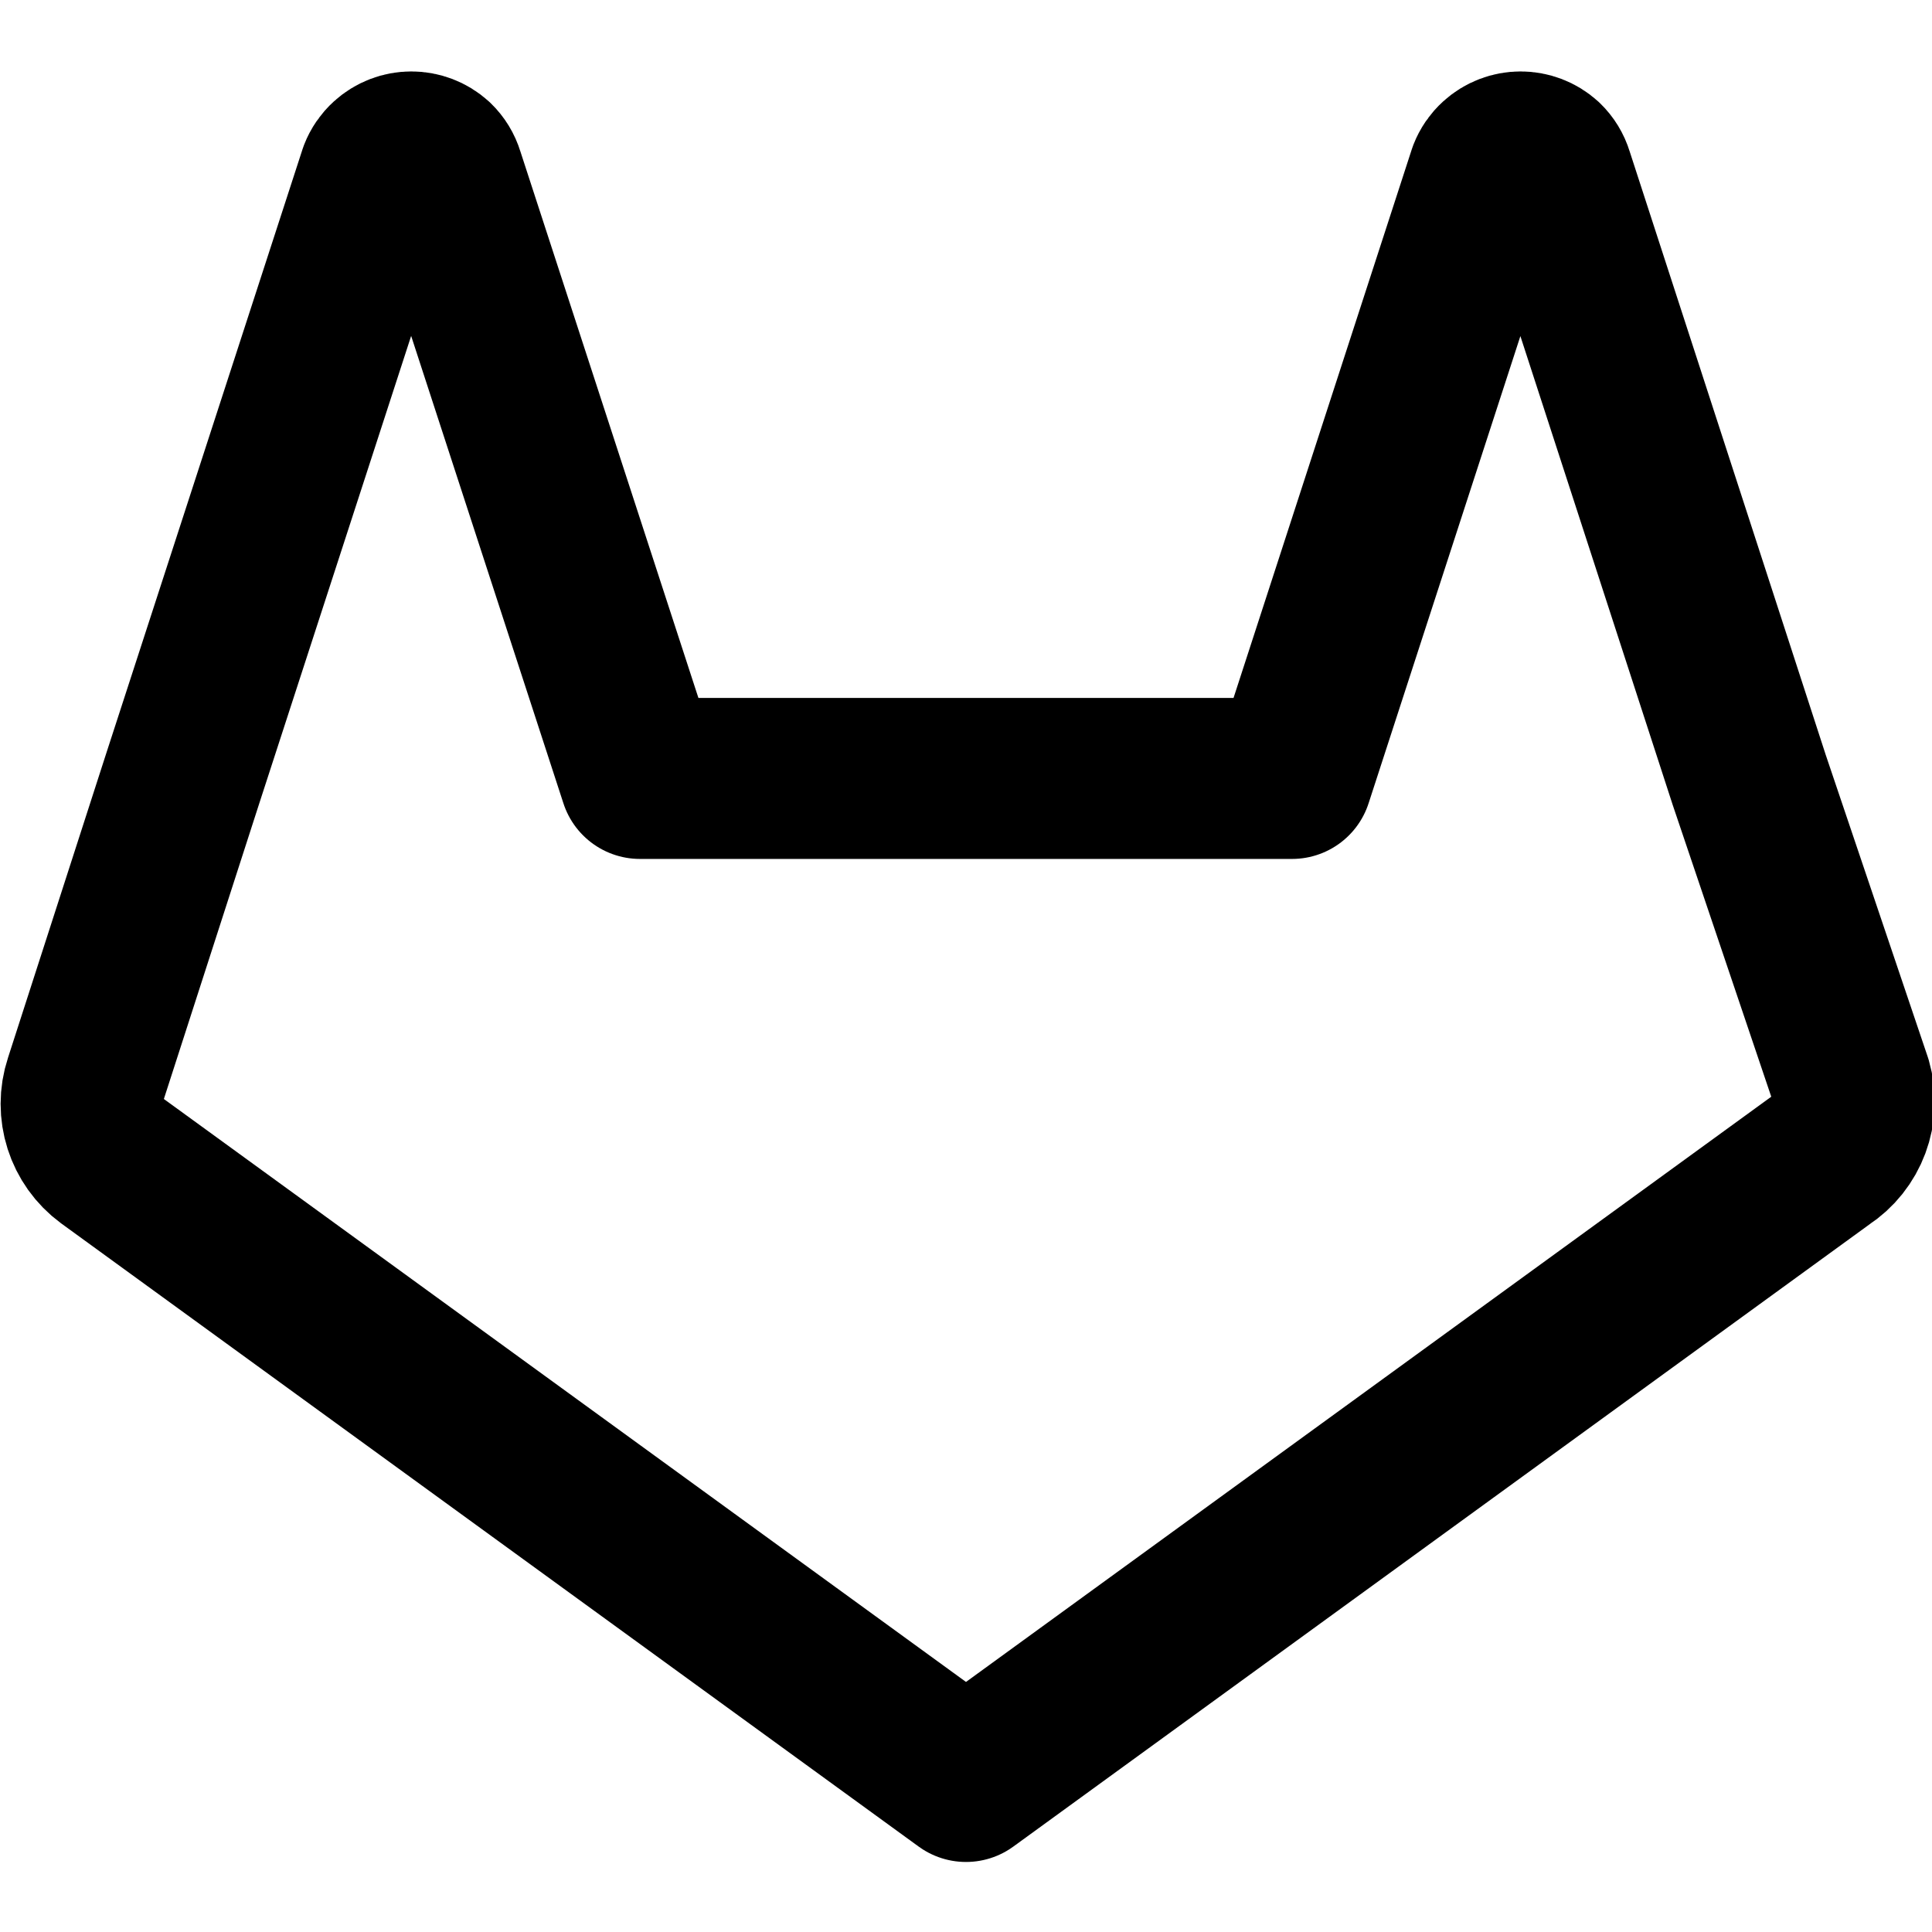
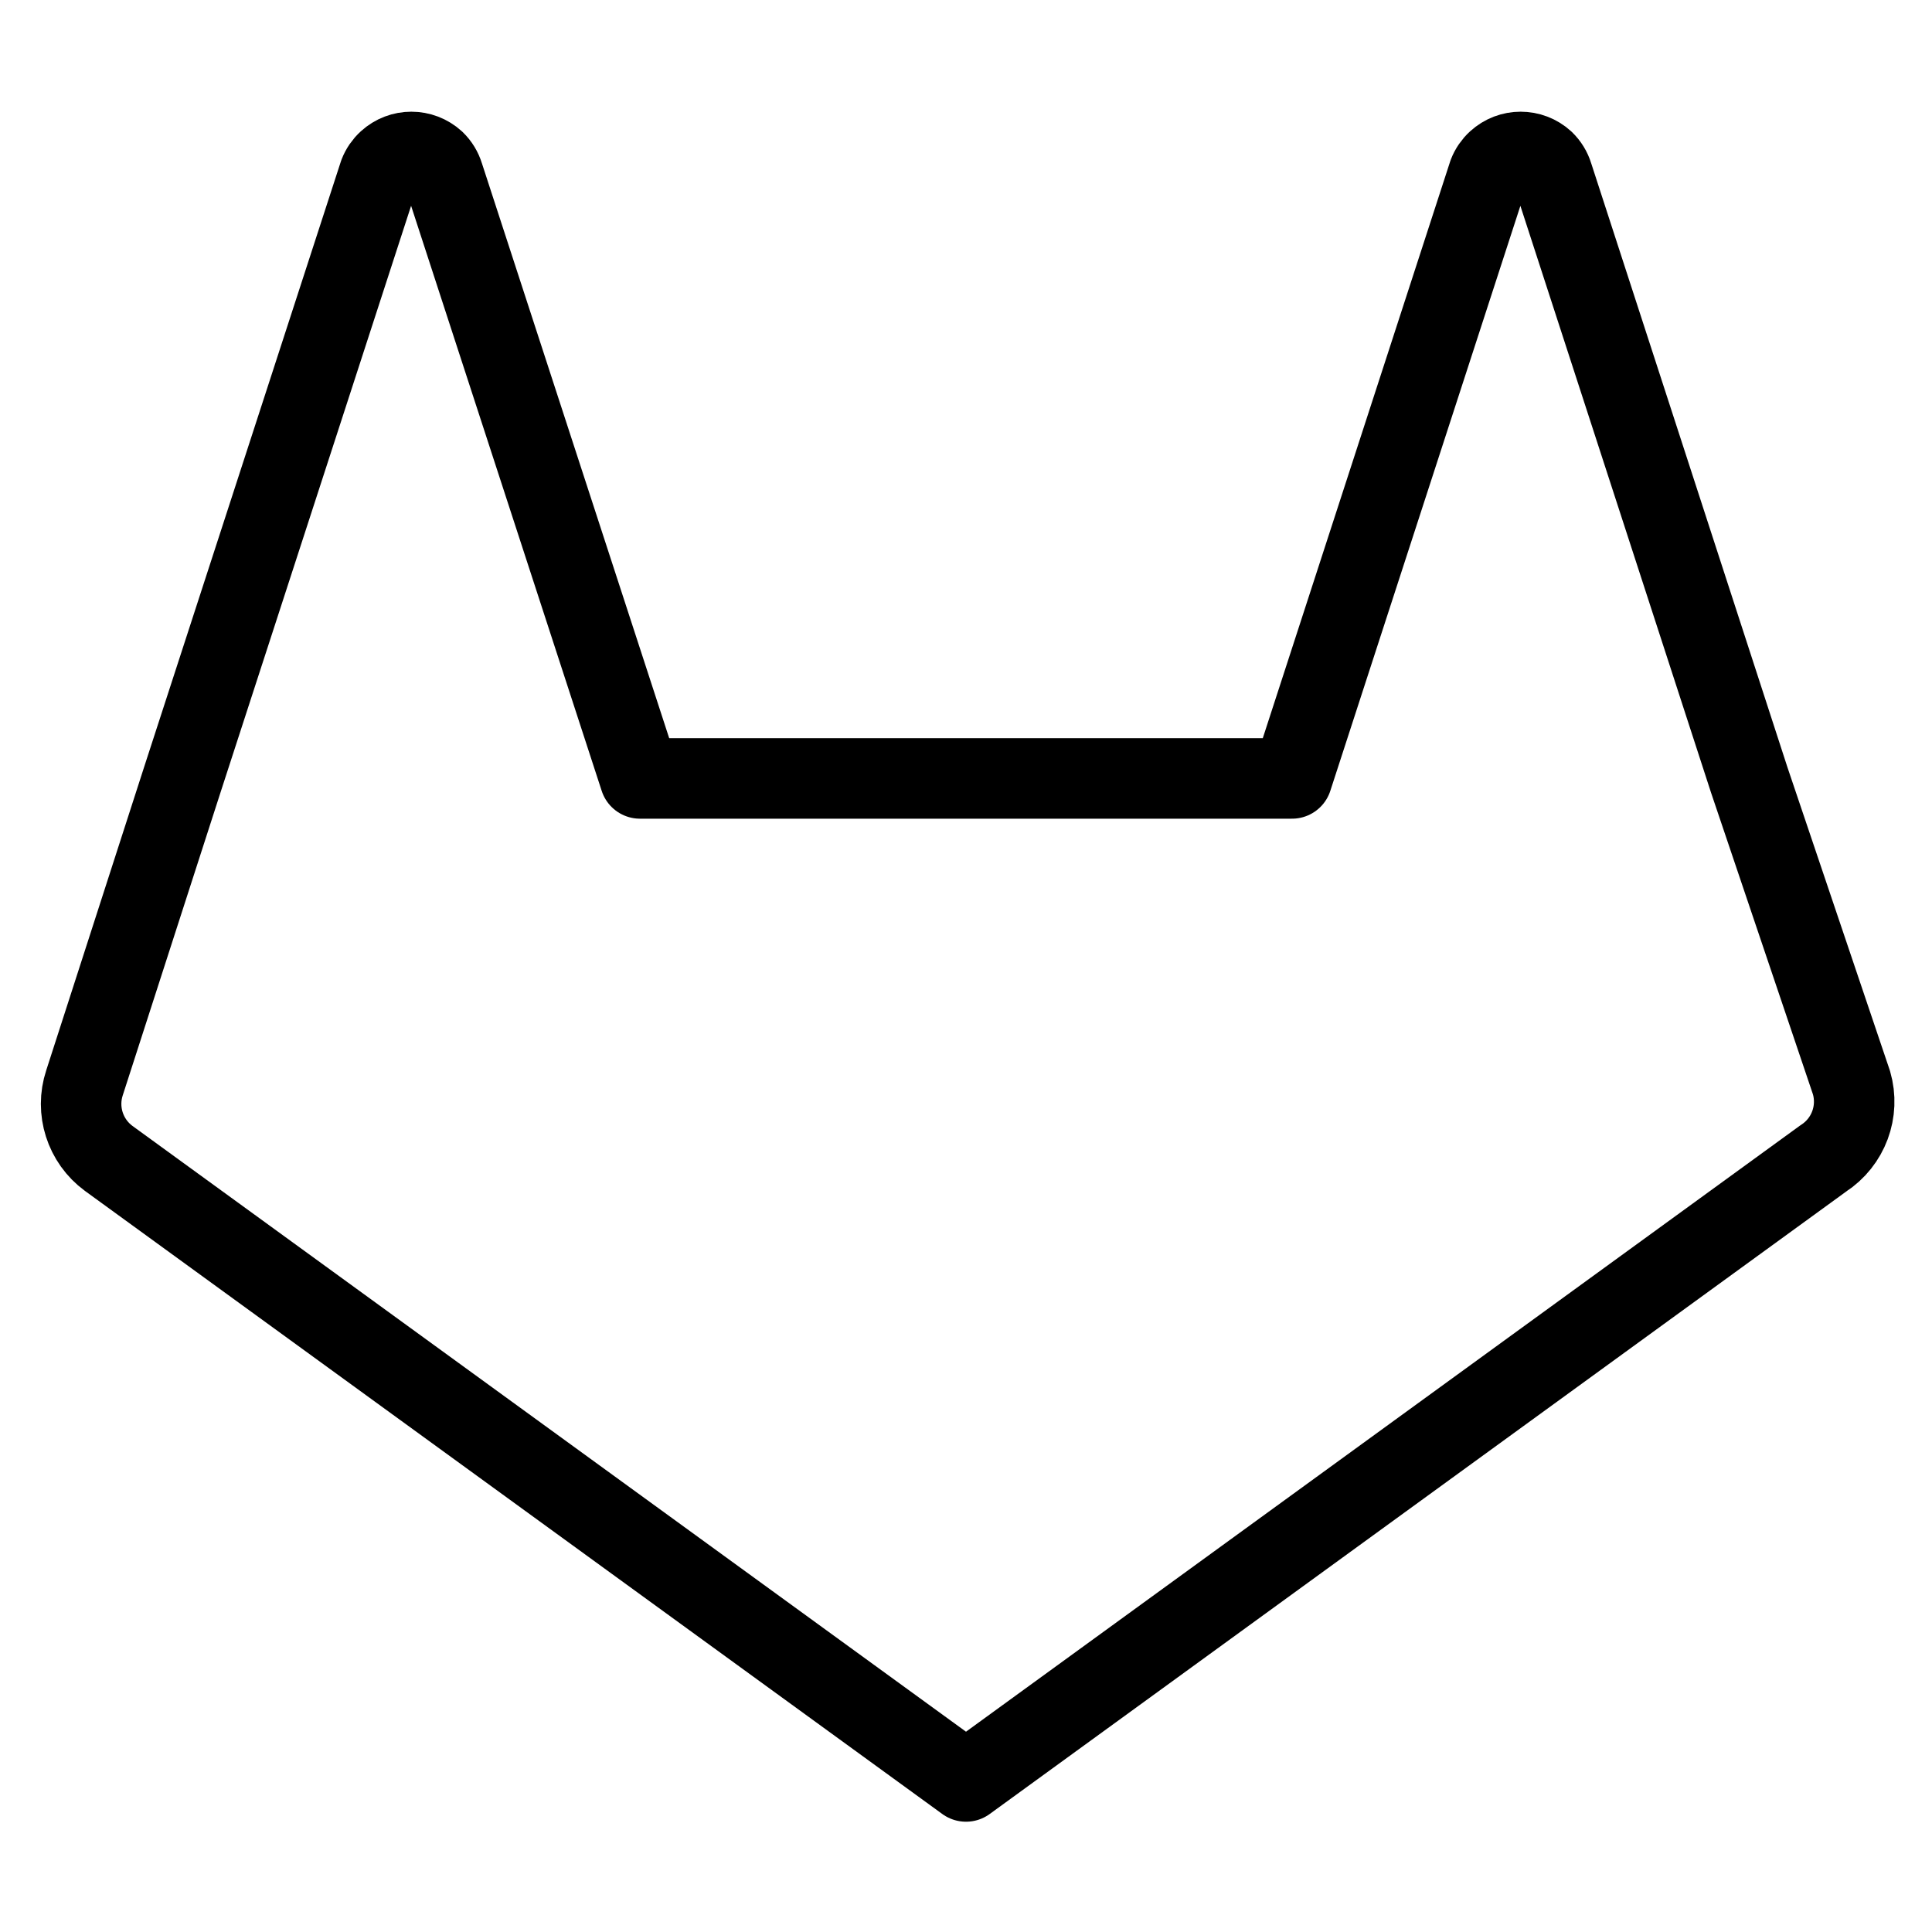
<svg xmlns="http://www.w3.org/2000/svg" width="24" height="24" viewBox="0 0 24 24">
-   <path d="M22.65,14.39,12,22.13,1.35,14.39a.84.84,0,0,1-.3-.94L2.27,9.67,4.71,2.16A.42.42,0,0,1,4.82,2,.43.43,0,0,1,5.4,2a.42.42,0,0,1,.11.18L7.95,9.67h8.1l2.44-7.51A.42.42,0,0,1,18.6,2a.43.43,0,0,1,.58,0,.42.42,0,0,1,.11.18l2.44,7.51L23,13.45A.84.84,0,0,1,22.65,14.39Z" fill="none" stroke="#000" stroke-linecap="round" stroke-linejoin="round" stroke-width="2" />
+   <path d="M22.65,14.39,12,22.13,1.35,14.39a.84.84,0,0,1-.3-.94L2.27,9.67,4.71,2.16A.42.42,0,0,1,4.82,2,.43.43,0,0,1,5.4,2a.42.42,0,0,1,.11.18L7.95,9.67h8.1l2.44-7.51A.42.42,0,0,1,18.6,2a.43.43,0,0,1,.58,0,.42.42,0,0,1,.11.18l2.44,7.51L23,13.45A.84.84,0,0,1,22.65,14.39Z" fill="none" stroke="#000" stroke-linecap="round" stroke-linejoin="round" stroke-width="1" />
</svg>
